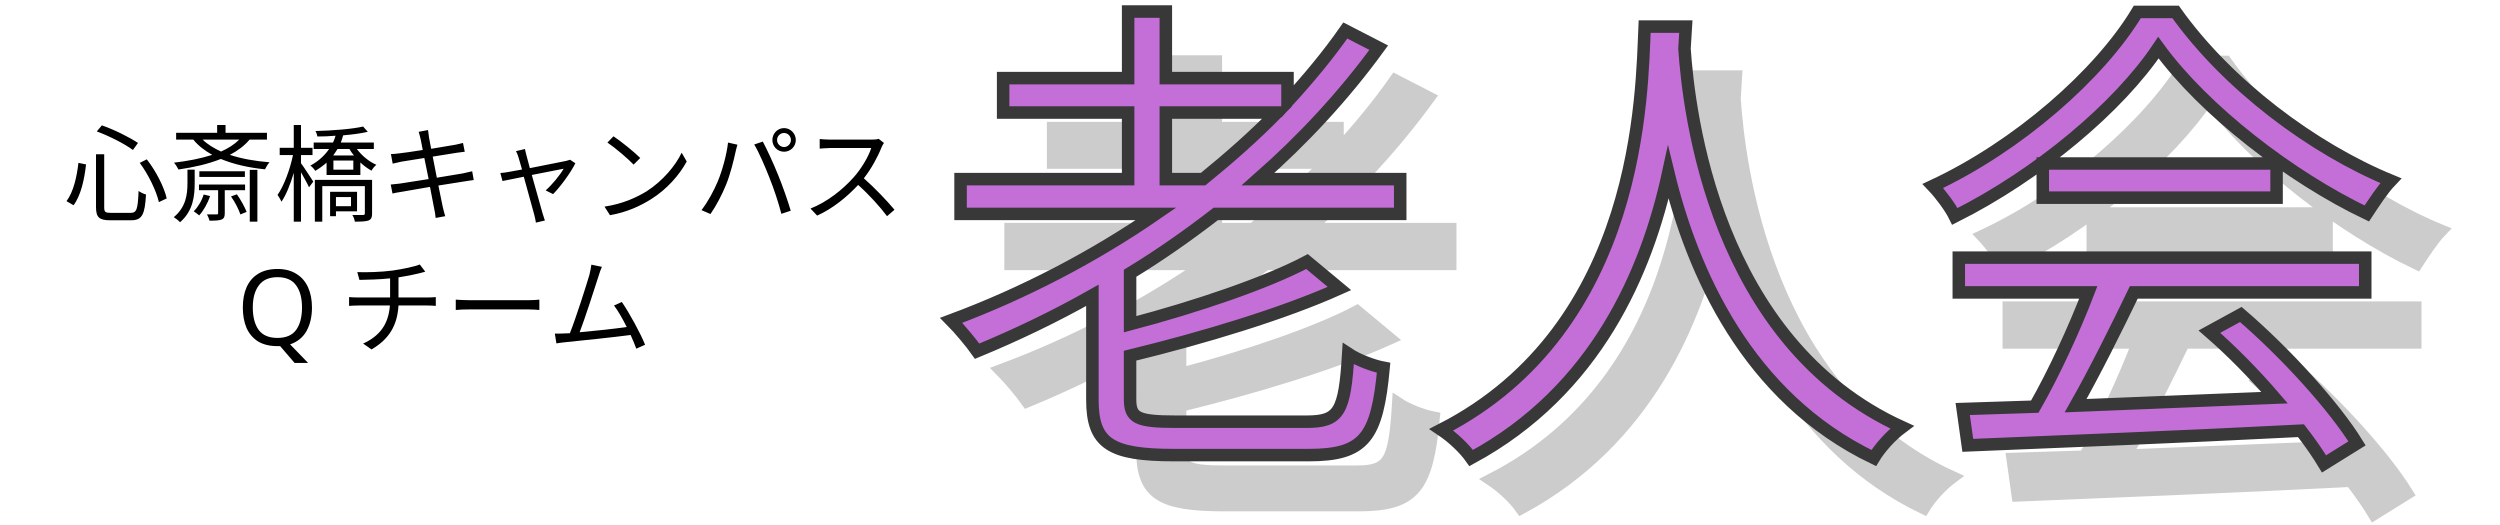
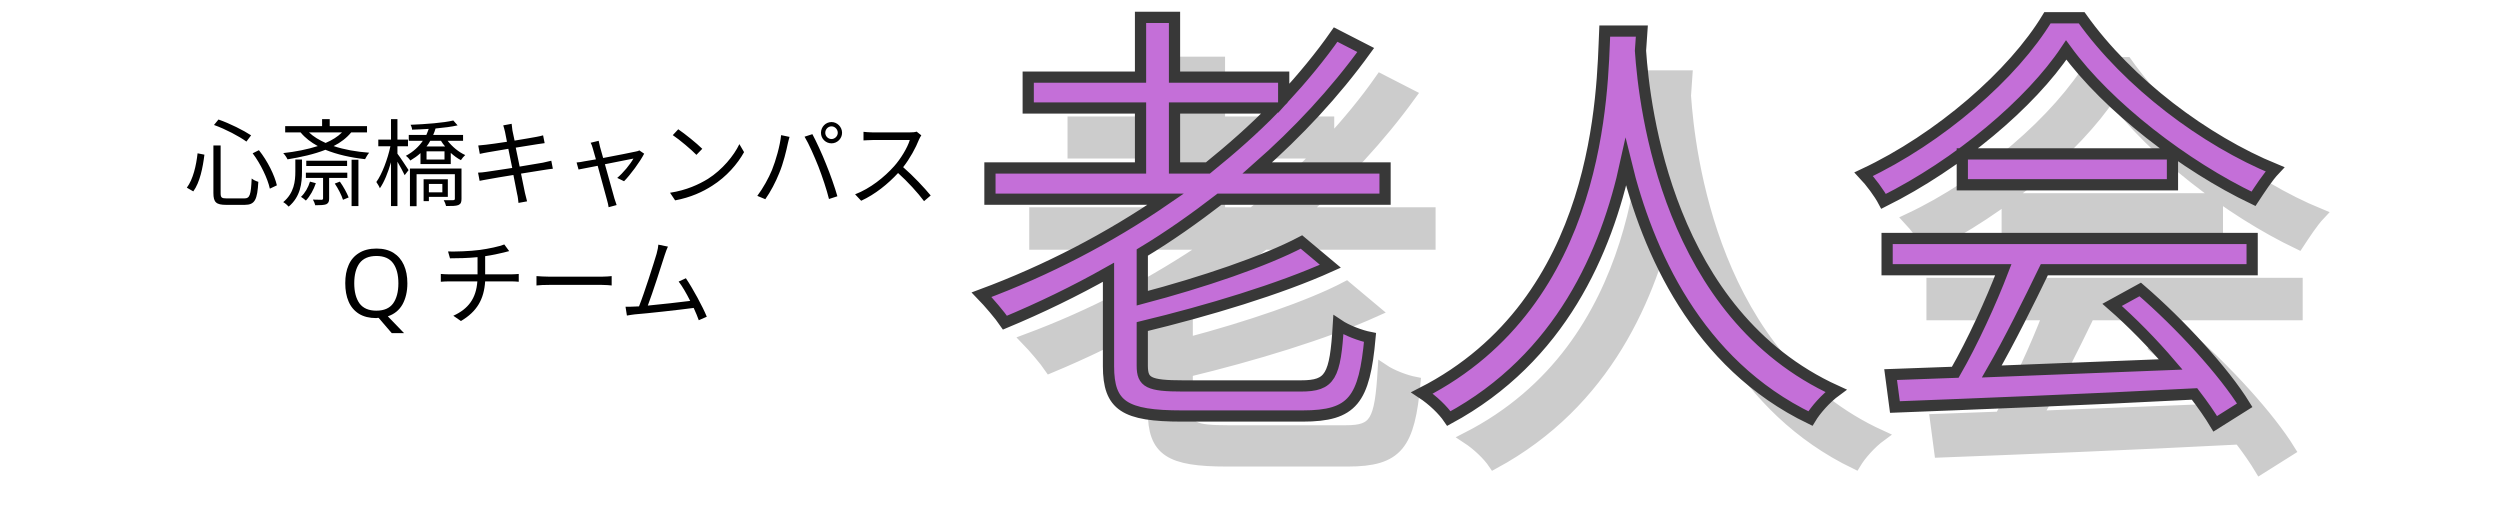
<svg xmlns="http://www.w3.org/2000/svg" version="1.1" id="レイヤー_1" x="0px" y="0px" viewBox="0 0 200 42" style="enable-background:new 0 0 200 42;" xml:space="preserve">
  <style type="text/css">
	.st0{opacity:0.2;}
- 	.st1{stroke:#000000;stroke-miterlimit:10;}
+ 	.st1{stroke:#000000;stroke-width:0.898;stroke-miterlimit:10;}
	.st2{font-family:'YuMin_36pKn-Demibold-83pv-RKSJ-H';}
- 	.st3{font-size:39.211px;}
- 	.st4{fill:#C46FD8;stroke:#383838;stroke-miterlimit:10;}
+ 	.st3{font-size:35.231px;}
+ 	.st4{fill:#C46FD8;stroke:#383838;stroke-width:0.898;stroke-miterlimit:10;}
	.st5{font-family:'KozGoPr6N-Regular-83pv-RKSJ-H';}
- 	.st6{font-size:8.411px;}
- 	.st7{letter-spacing:2;}
+ 	.st6{font-size:7.557px;}
+ 	.st7{letter-spacing:1;}
</style>
  <g>
    <g class="st0">
-       <text transform="matrix(1 0 0 1 78.7978 37.8613)" class="st1 st2 st3">老人会</text>
+       <text transform="matrix(1 0 0 1 80.9612 34.5782)" class="st1 st2 st3">老人会</text>
    </g>
    <g>
-       <text transform="matrix(1 0 0 1 74.7978 33.8613)" class="st4 st2 st3">老人会</text>
+       <text transform="matrix(1 0 0 1 77.3672 30.9842)" class="st4 st2 st3">老人会</text>
    </g>
  </g>
-   <text transform="matrix(1 0 0 1 5.1181 17.0603)" class="st5 st6">心斎橋キャンパス</text>
+   <text transform="matrix(1 0 0 1 14.7598 15.889)" class="st5 st6">心斎橋キャンパス</text>
  <g>
-     <text transform="matrix(1 0 0 1 18.9105 27.6116)">
+     <text transform="matrix(1 0 0 1 27.1523 25.369)">
      <tspan x="0" y="0" class="st5 st6 st7">Q</tspan>
-       <tspan x="8.28" y="0" class="st5 st6">チーム</tspan>
+       <tspan x="7.44" y="0" class="st5 st6">チーム</tspan>
    </text>
  </g>
</svg>
